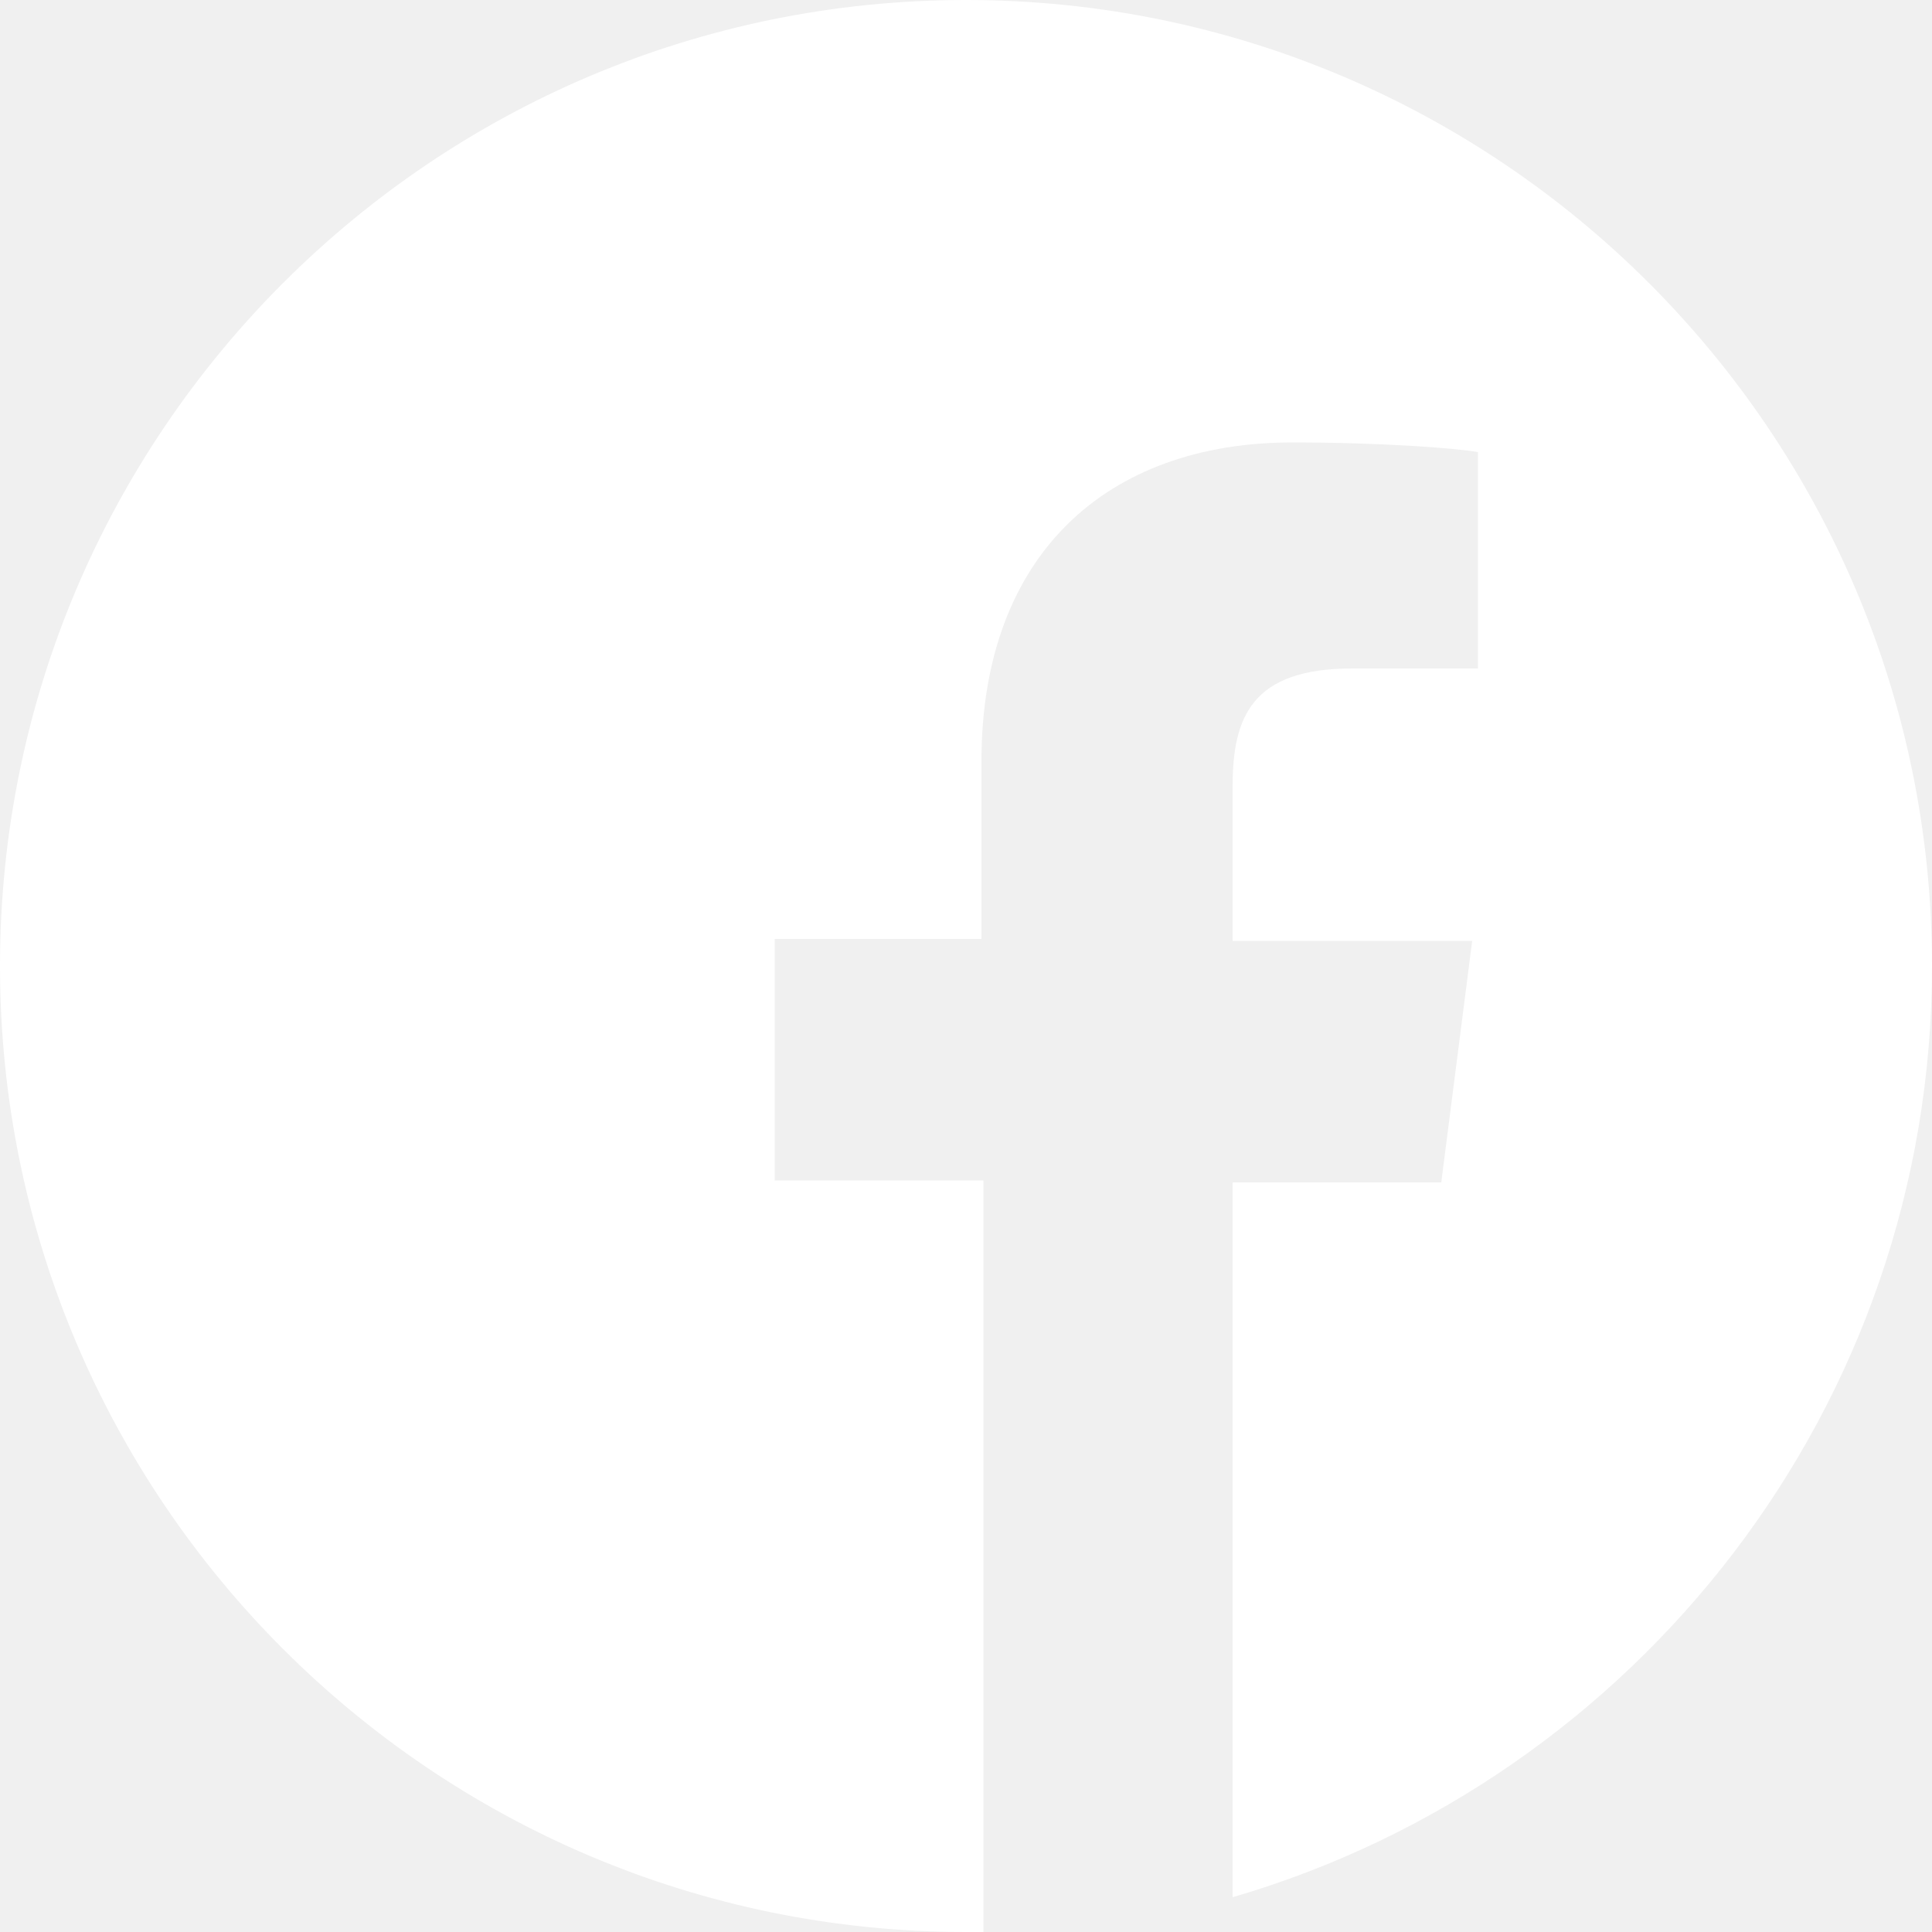
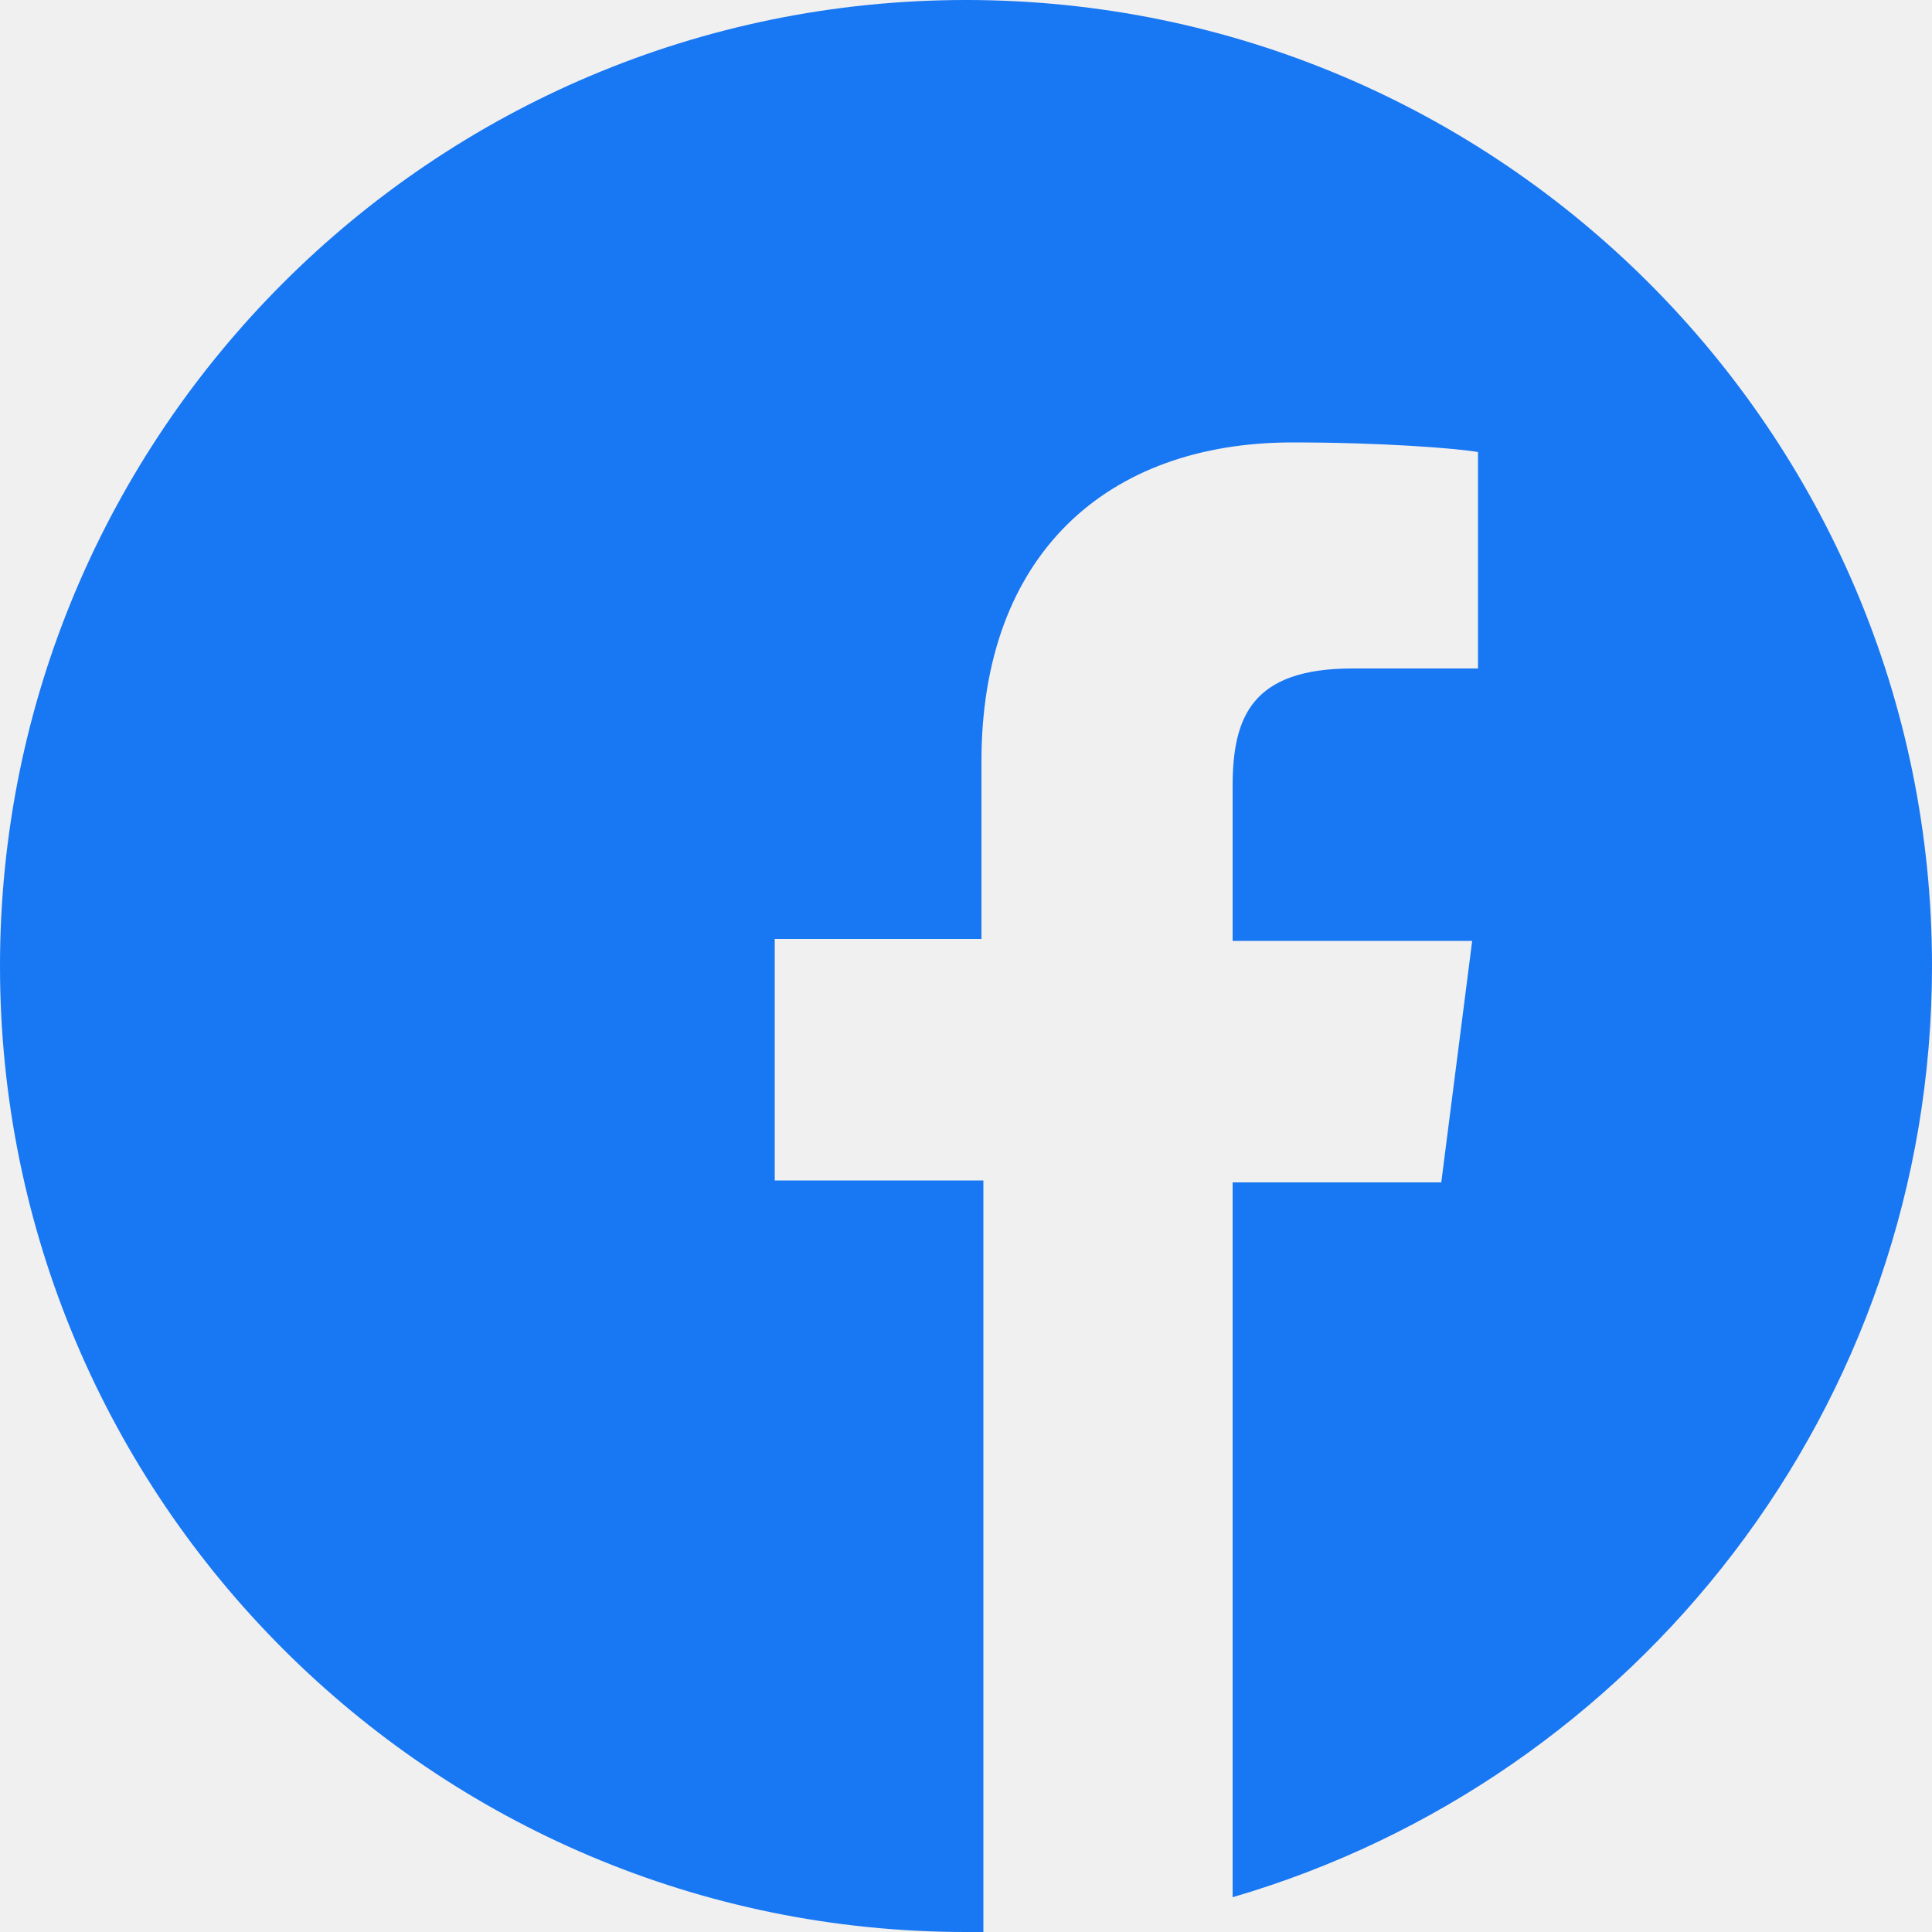
<svg xmlns="http://www.w3.org/2000/svg" version="1.1" id="Layer_1" x="0px" y="0px" viewBox="0 0 100 100" style="enable-background:new 0 0 100 100;" xml:space="preserve">
  <style type="text/css">
- 	.st0{fill:#F2F2F2;}
- 	.st1{fill:#D32F2F;}
- 	.st2{fill:#FFFFFF;}
- 	.st3{fill:#592B49;}
- 	.st4{fill:#291221;}
- 	.st5{fill:#DA2286;}
- 	.st6{fill:#5E3C16;}
- 	.st7{fill:#472E11;}
- 	.st8{fill:#DF871E;}
- 	.st9{fill:#2A4997;}
- 	.st10{fill:#263364;}
- 	.st11{fill:#76C8DA;}
- 	.st12{fill:#151F45;}
- 	.st13{fill:#C9E1F6;}
- 	.st14{fill:#41B783;}
- 	.st15{fill:#34495E;}
- 	.st16{fill:#E64C18;}
- 	.st17{fill:#F36518;}
- 	.st18{fill:#2196F3;}
- 	.st19{fill:#FAFAFA;}
- 	.st20{fill:#37474F;}
- 	.st21{fill:#FFC107;}
- 	.st22{fill:#02C58E;}
- 	.st23{fill:#304A5F;}
- 	.st24{fill:#FEFEFE;}
- 	.st25{fill:#414042;}
+ 	.st0{fill:#1877F2;}
</style>
-   <path class="st2" d="M100,50c0-27.6-22.4-50-50-50S0,22.4,0,50s22.4,50,50,50c0.3,0,0.6,0,0.9,0V61.1H40.1V48.6h10.7v-9.2  c0-10.7,6.5-16.5,16.1-16.5c4.6,0,8.5,0.3,9.6,0.5v11.2H70c-5.2,0-6.2,2.5-6.2,6.1v8h12.4l-1.6,12.5H63.8v37  C84.7,92.1,100,72.8,100,50z" />
+   <path class="st0" d="M100,50c0-27.6-22.4-50-50-50S0,22.4,0,50s22.4,50,50,50c0.3,0,0.6,0,0.9,0V61.1H40.1V48.6h10.7v-9.2  c0-10.7,6.5-16.5,16.1-16.5c4.6,0,8.5,0.3,9.6,0.5v11.2H70c-5.2,0-6.2,2.5-6.2,6.1v8h12.4l-1.6,12.5H63.8v37  C84.7,92.1,100,72.8,100,50z" />
</svg>
